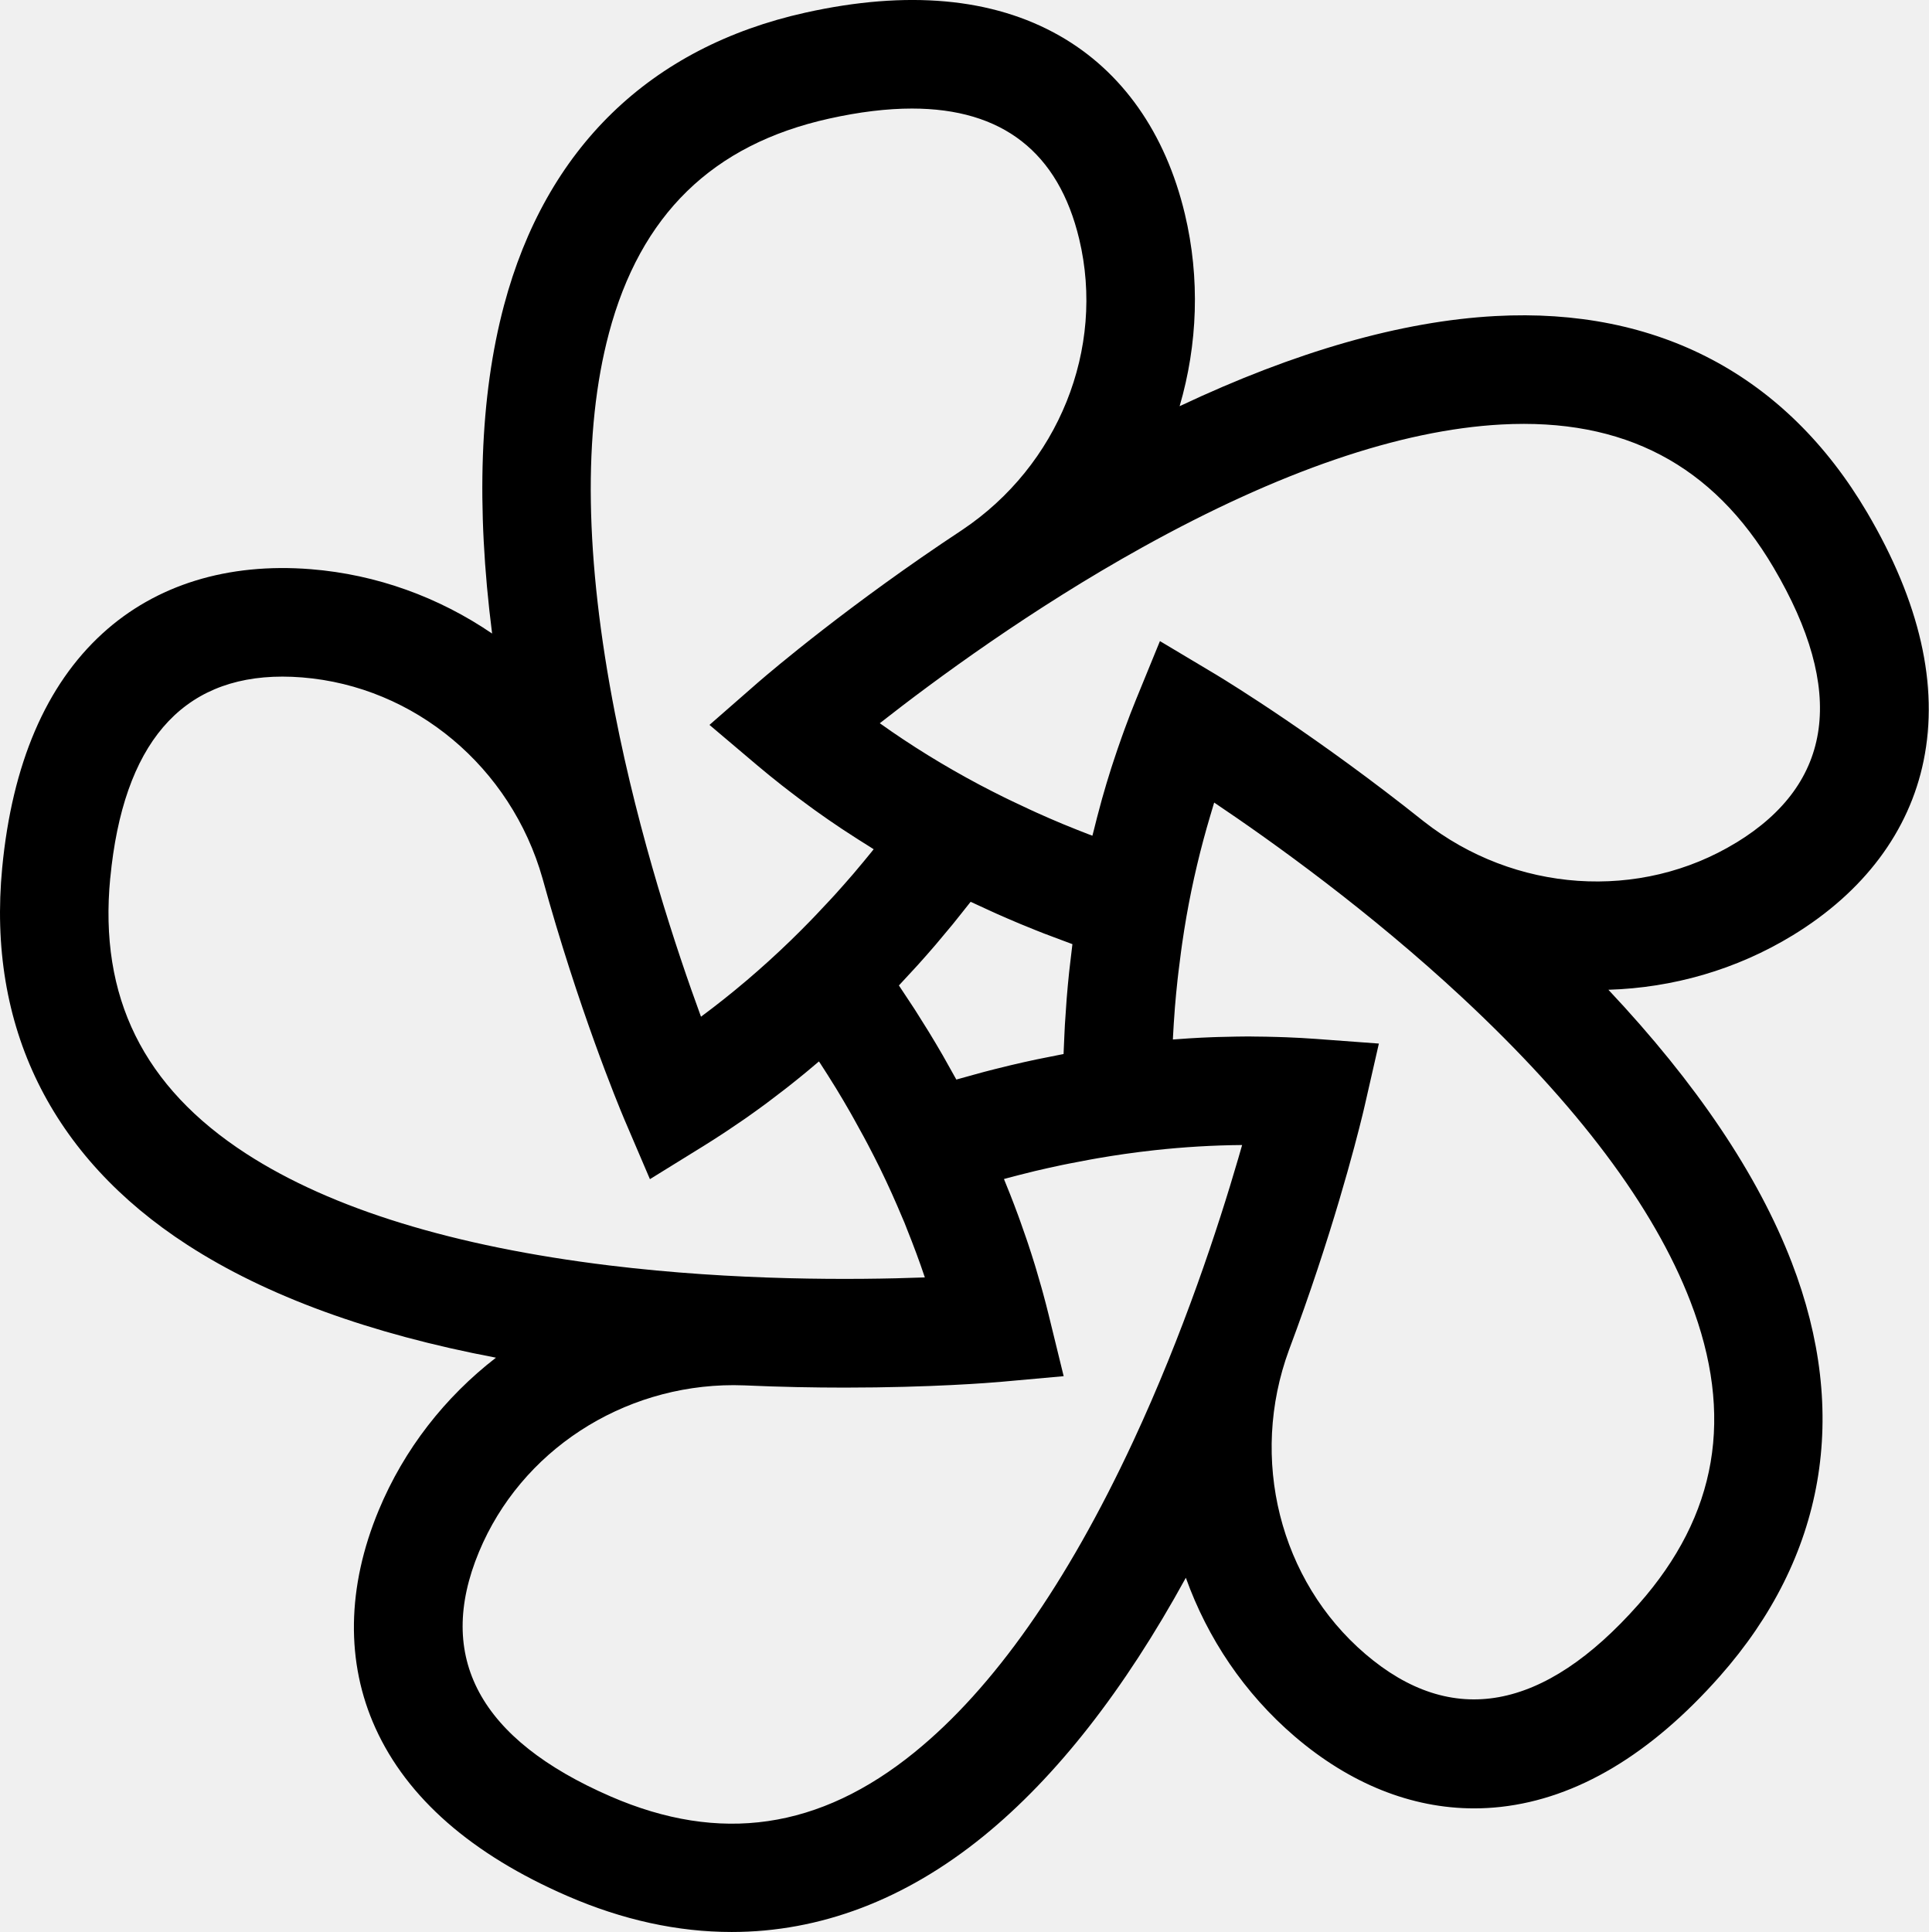
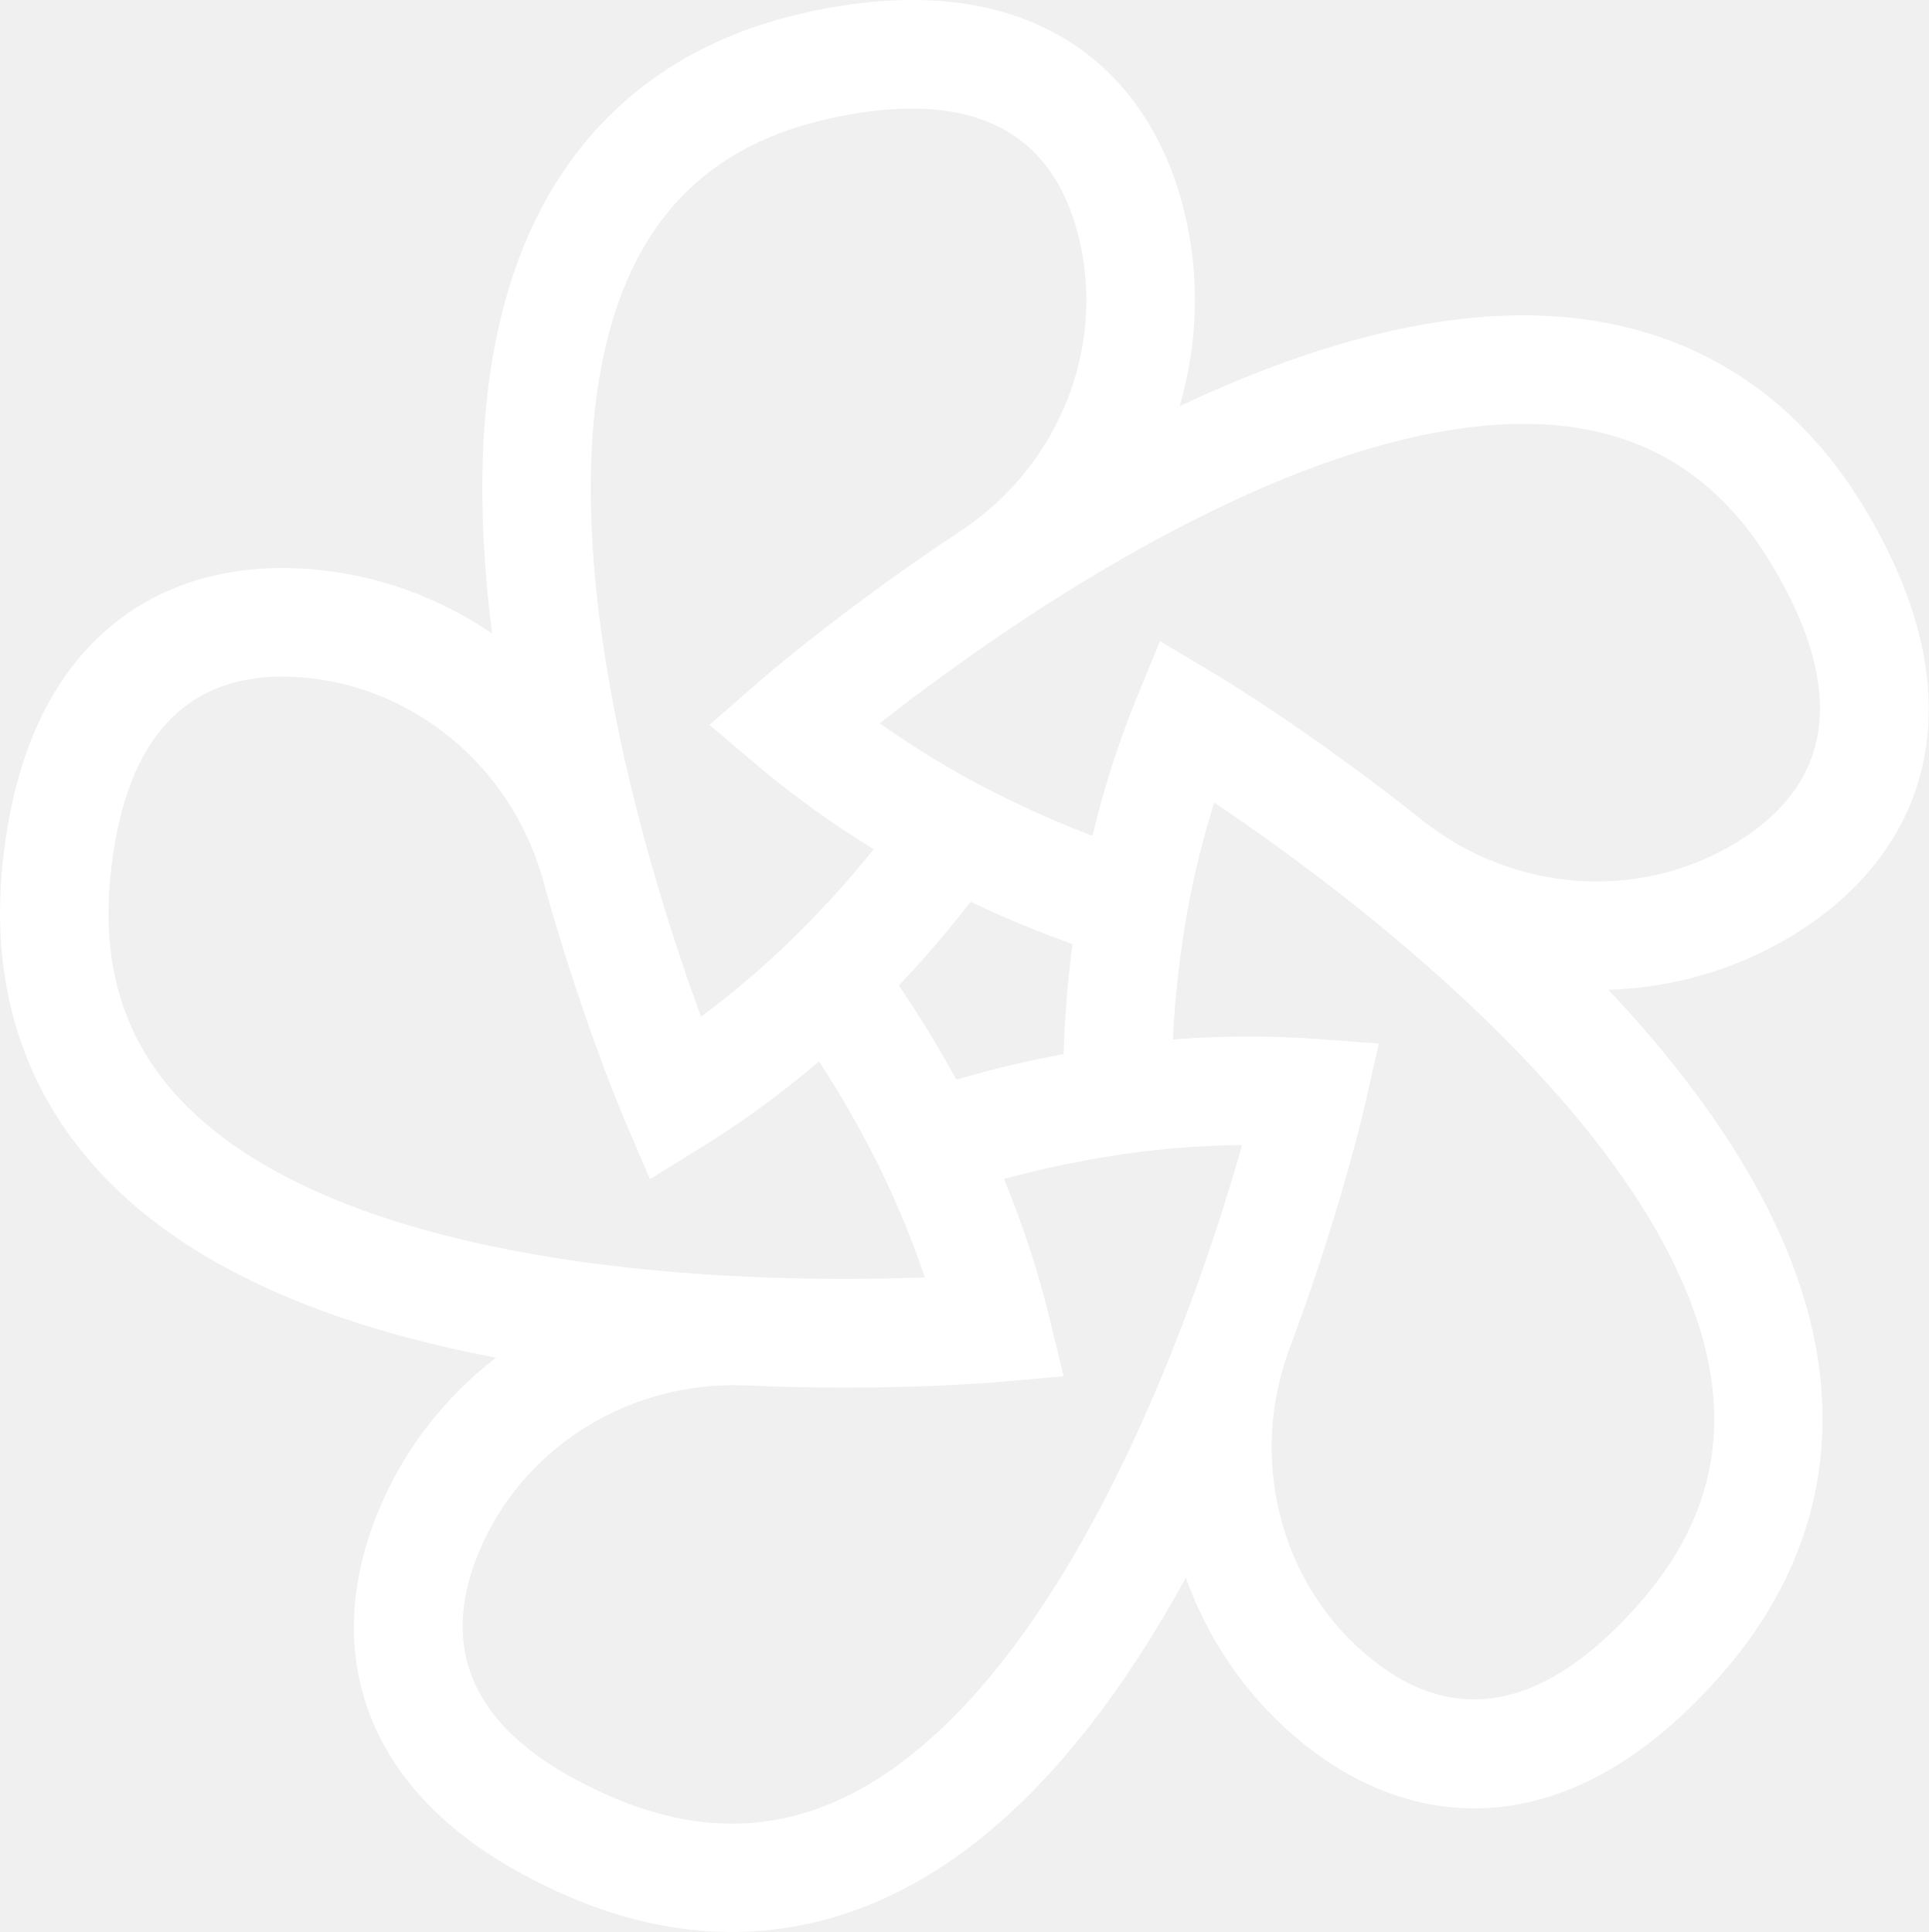
- <svg xmlns="http://www.w3.org/2000/svg" id="Lager_1" viewBox="0 0 1004.38 1006.11">
+ <svg xmlns="http://www.w3.org/2000/svg" id="Lager_1" viewBox="0 0 1004.38 1006.11" fill="#ffffff">
  <path d="M972.25,266.83c-42.11-71.45-109.03-106.81-193.51-102.24-48.92,2.64-104.09,18.43-164.47,46.94,9.38-32.12,10.73-66.57,2.71-100.18-10.07-42.15-32.66-74.24-65.34-92.8-34.71-19.71-79.17-23.74-132.15-11.99-80.96,17.96-135.26,70.67-157.03,152.43-12.61,47.34-14.65,104.69-6.2,170.94-27.65-18.85-60-30.77-94.45-33.52-43.21-3.44-80.7,8.14-108.44,33.48-29.47,26.92-47.04,67.96-52.22,121.97-7.93,82.55,25.42,150.49,96.46,196.46,41.12,26.61,95.03,46.27,160.65,58.71-26.46,20.47-47.8,47.55-61.05,79.45-16.63,40.02-17.21,79.26-1.68,113.48,16.5,36.35,50.09,65.74,99.86,87.37,28.85,12.54,57.54,18.77,85.62,18.77,45.95,0,90.27-16.7,131.02-49.81,38.02-30.89,73.38-76.09,105.48-134.66,11.29,31.5,30.44,60.16,56.69,82.64,28.81,24.67,60.85,37.46,93.43,37.46,4.65,0,9.31-.26,13.98-.78,39.67-4.46,78-27.33,113.94-67.98,54.92-62.12,67.88-136.69,37.44-215.62-17.62-45.69-49.67-93.28-95.44-141.92,33.44-1.01,66.62-10.4,96.1-28.42,36.97-22.61,60.5-54.01,68.04-90.82,8.01-39.1-1.89-82.62-29.44-129.36ZM544.3,486.36c1.53.6,3.08,1.16,4.62,1.75,2.8,1.06,5.6,2.13,8.42,3.15.37.13.74.28,1.11.42-.04.3-.07.6-.11.89-.41,3.16-.77,6.33-1.12,9.5-.15,1.38-.33,2.76-.48,4.14-.48,4.55-.9,9.12-1.27,13.71-.08,1-.13,2.01-.21,3.01-.27,3.6-.53,7.21-.74,10.83-.1,1.73-.16,3.47-.25,5.2-.14,2.9-.28,5.8-.38,8.7-.01.42-.04.83-.05,1.24-.29.05-.58.12-.87.17-3.12.59-6.25,1.23-9.37,1.87-1.36.28-2.73.53-4.09.82-4.48.95-8.95,1.96-13.43,3.02-.98.23-1.96.49-2.93.73-3.52.85-7.03,1.72-10.54,2.65-1.6.42-3.19.87-4.78,1.31-2.89.79-5.79,1.57-8.67,2.4-.39.11-.77.21-1.16.32-.13-.23-.26-.46-.39-.69-1.65-3.02-3.35-6.03-5.06-9.03-.56-.99-1.1-1.99-1.67-2.97-2.31-3.99-4.66-7.97-7.08-11.92-.42-.69-.87-1.38-1.29-2.07-1.99-3.24-4.01-6.47-6.07-9.68-.88-1.36-1.79-2.72-2.68-4.07-1.65-2.53-3.31-5.06-5.01-7.57-.22-.33-.44-.67-.66-1,.2-.21.39-.43.59-.64,2.23-2.36,4.43-4.77,6.63-7.17.89-.98,1.8-1.94,2.69-2.92,3.07-3.41,6.11-6.86,9.11-10.36.61-.71,1.2-1.44,1.8-2.15,2.39-2.81,4.76-5.63,7.1-8.49,1.06-1.29,2.09-2.61,3.13-3.91,1.86-2.32,3.73-4.64,5.56-6.99.25-.32.5-.62.75-.94.28.13.56.26.84.39,2.88,1.36,5.79,2.69,8.71,4.01,1.26.57,2.49,1.16,3.76,1.72,4.2,1.87,8.43,3.69,12.69,5.47.77.32,1.55.62,2.32.94,3.5,1.44,7.01,2.87,10.55,4.24ZM317.08,173.55c16.44-61.75,53.95-98.31,114.65-111.78,15.76-3.5,30.15-5.24,43.18-5.24,47.05,0,76.27,22.75,87.07,67.96,13.66,57.18-10.83,117.95-60.95,151.49-58.31,38.49-99.25,73.33-105.93,79.1-.08.07-.15.13-.22.19-.13.11-.23.2-.33.28-.17.15-.3.26-.36.32l-24.74,21.63,25.08,21.23c4.14,3.5,8.39,6.93,12.7,10.32,1.21.95,2.43,1.89,3.65,2.83,3.47,2.68,6.98,5.31,10.55,7.91,1.02.74,2.03,1.5,3.06,2.24,4.47,3.21,9.01,6.35,13.63,9.43,1.05.7,2.13,1.38,3.19,2.08,3.75,2.46,7.55,4.89,11.39,7.27.76.47,1.49.97,2.25,1.44-.4.5-.79,1-1.19,1.49-2.72,3.36-5.48,6.69-8.27,9.97-.36.43-.72.86-1.08,1.29-3.15,3.67-6.35,7.28-9.57,10.85-.9.99-1.8,1.96-2.71,2.94-2.47,2.68-4.96,5.33-7.47,7.95-.96,1-1.92,2.01-2.89,3-3.34,3.42-6.7,6.8-10.11,10.1h0s-.02.02-.02.02c-14.96,14.48-30.56,27.73-46.61,39.6-12.69-34.62-32.22-93.49-44.85-158.26-15.63-80.16-16.67-146.66-3.09-197.65ZM57.42,457.27c6.69-69.68,36.84-104.92,89.66-104.92,3.32,0,6.73.14,10.23.42,58.58,4.67,108.79,46.7,125.21,104.7,18.65,67.6,39.23,117.46,42.56,125.35.01.03.03.07.04.1.09.22.17.39.23.54.08.18.13.32.17.39l12.92,30.21,27.94-17.28c3.29-2.04,6.57-4.14,9.83-6.28.88-.58,1.76-1.16,2.65-1.75,2.75-1.82,5.48-3.68,8.21-5.57.56-.39,1.12-.77,1.68-1.16,3.2-2.25,6.39-4.55,9.56-6.88.78-.57,1.55-1.16,2.32-1.74,2.57-1.92,5.13-3.87,7.67-5.85.76-.59,1.52-1.18,2.28-1.77,3.12-2.46,6.22-4.95,9.3-7.5.57-.47,1.13-.95,1.69-1.42,1.63-1.36,3.27-2.72,4.89-4.11.35.53.7,1.06,1.05,1.59,2.34,3.6,4.63,7.22,6.87,10.86.32.52.66,1.04.98,1.56,2.51,4.11,4.94,8.25,7.32,12.4.69,1.2,1.36,2.4,2.03,3.61,1.76,3.12,3.48,6.26,5.17,9.4.68,1.26,1.36,2.52,2.02,3.78,2.19,4.17,4.33,8.35,6.39,12.54.03.05.05.1.08.15v.02c4.15,8.49,7.98,17.03,11.55,25.58.36.87.76,1.74,1.12,2.61.46,1.12.87,2.24,1.31,3.36,3.34,8.33,6.46,16.67,9.25,25.02-36.84,1.37-98.85,1.75-164.35-6.24-81.07-9.91-144.64-29.47-188.95-58.14-53.65-34.72-76.85-81.69-70.9-143.59ZM476.37,912.42c-49.6,40.3-101.44,47.84-158.46,23.07-68.23-29.65-91.28-72.48-68.5-127.3,21.84-52.58,74.61-86.86,132.66-86.86,1.85,0,3.71.05,5.57.12,18.76.84,36.36,1.16,52.24,1.16,45.1,0,76.29-2.57,80.82-2.96.06,0,.1,0,.15-.01.13-.01.24-.02.31-.03l32.73-2.95-7.81-31.92c-.92-3.76-1.91-7.52-2.93-11.28-.28-1.02-.56-2.04-.85-3.06-.88-3.16-1.8-6.32-2.75-9.48-.2-.67-.39-1.34-.6-2-1.14-3.73-2.34-7.45-3.58-11.18-.31-.94-.64-1.87-.95-2.81-1.02-3.02-2.08-6.03-3.17-9.04-.33-.92-.65-1.83-.99-2.75-1.37-3.73-2.78-7.45-4.25-11.17-.26-.67-.54-1.34-.81-2.01-.8-1.99-1.59-3.98-2.41-5.97.62-.17,1.24-.34,1.85-.51,4.16-1.11,8.33-2.18,12.5-3.19.57-.14,1.14-.29,1.71-.43,4.71-1.12,9.41-2.16,14.12-3.15,1.31-.27,2.61-.53,3.91-.79,3.58-.72,7.15-1.4,10.72-2.04,1.37-.24,2.73-.49,4.09-.73,4.71-.81,9.42-1.56,14.11-2.23h.03c5.14-.73,10.27-1.38,15.39-1.94,15.36-1.68,30.59-2.58,45.6-2.7-.63,2.21-1.29,4.52-1.99,6.91,0,0,0,0,0,0-10.45,35.88-28.59,91.26-54.77,147.47-34.48,74.05-72.72,128.47-113.68,161.74ZM853.2,835.52c-49.28,55.73-97.14,64.41-142.23,25.81-44.64-38.22-60.55-101.74-39.75-158.31,22.23-59.22,34.71-107.67,38.37-122.73.01-.05.02-.09.03-.14.12-.48.23-.96.33-1.37.45-1.87.71-2.99.77-3.28l7.31-32.05-32.78-2.43c-5.18-.38-10.4-.65-15.64-.86-1.57-.06-3.16-.1-4.73-.15-3.85-.12-7.71-.19-11.59-.21-.99,0-1.97-.05-2.96-.05s-1.99.02-2.98.03c-1.19,0-2.38.02-3.58.04-3.21.04-6.43.12-9.66.22-.85.03-1.7.04-2.55.08-4.01.15-8.03.35-12.05.6-.96.06-1.92.13-2.89.2-1.95.13-3.9.25-5.86.41.03-.62.06-1.25.09-1.87.23-4.35.5-8.68.84-13,.04-.54.07-1.09.11-1.64.39-4.82.85-9.62,1.37-14.4.14-1.33.31-2.65.46-3.98.42-3.62.88-7.22,1.37-10.81.19-1.38.37-2.75.57-4.12.69-4.73,1.42-9.45,2.24-14.13,3.17-18.1,7.37-35.68,12.44-52.67.67-2.25,1.31-4.54,2.01-6.77,30.61,20.55,81.02,56.7,129.31,101.67,59.76,55.67,99.69,108.86,118.67,158.09,22.99,59.62,14.14,111.25-27.05,157.83ZM904.15,438.78c-50.13,30.66-115.45,26.17-162.83-11.09-54.6-43.55-100.4-71.73-108.03-76.35-.1-.06-.19-.12-.28-.17-.14-.08-.25-.15-.36-.21-.19-.12-.35-.21-.42-.25l-28.21-16.85-12.44,30.41c-2.06,5.03-4.01,10.14-5.9,15.29-.53,1.44-1.04,2.89-1.56,4.33-1.48,4.15-2.91,8.33-4.29,12.55-.38,1.18-.79,2.34-1.16,3.53-1.67,5.26-3.27,10.58-4.78,15.95-.33,1.17-.63,2.35-.95,3.53-1.2,4.38-2.34,8.79-3.43,13.23-.21.85-.45,1.68-.66,2.53-.59-.22-1.17-.44-1.76-.66-4.06-1.56-8.09-3.16-12.1-4.81-.5-.21-1.01-.4-1.51-.61-4.46-1.86-8.88-3.78-13.26-5.75-1.24-.56-2.47-1.13-3.71-1.7-3.27-1.5-6.52-3.03-9.75-4.59-1.29-.63-2.59-1.25-3.87-1.88-4.15-2.05-8.27-4.14-12.34-6.29-.12-.07-.25-.13-.37-.19l-.07-.04c-18.37-9.75-35.75-20.48-51.97-32.06,29-22.76,78.94-59.51,136.63-91.53,71.4-39.65,134.33-61.19,187.03-64.04,63.81-3.45,110.18,20.92,141.75,74.49,37.78,64.08,31.25,112.28-19.39,143.25Z" />
</svg>
